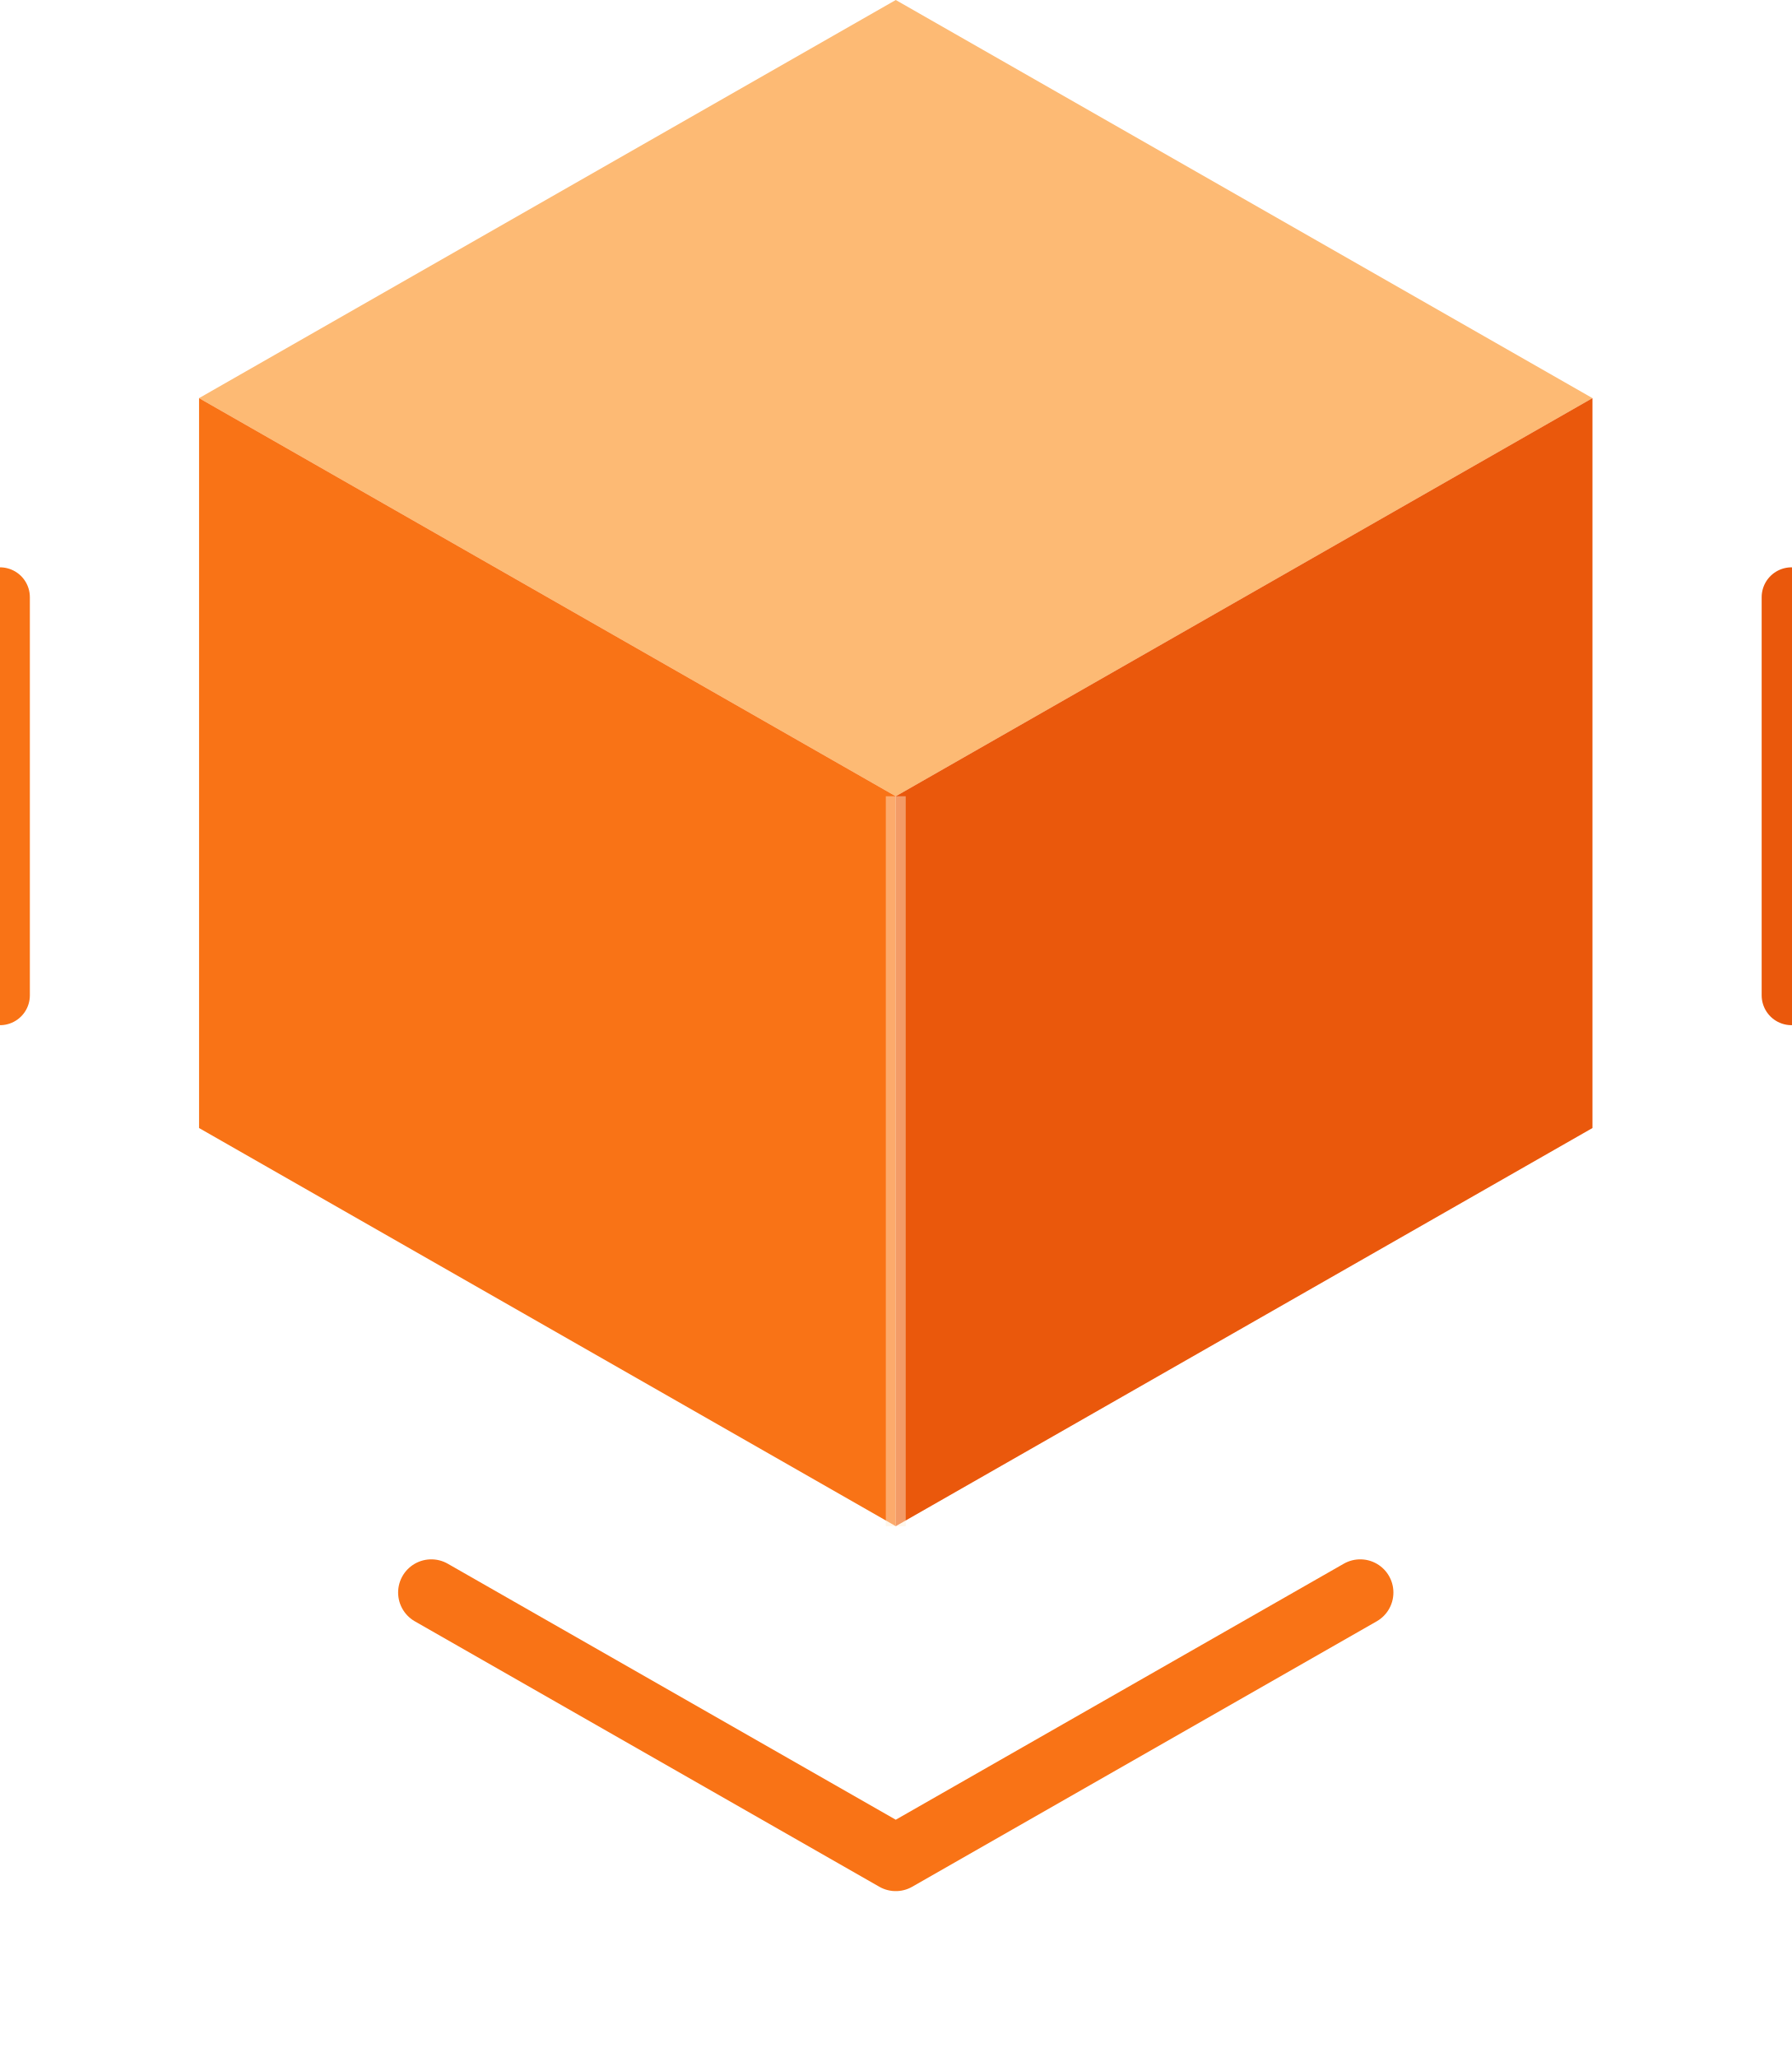
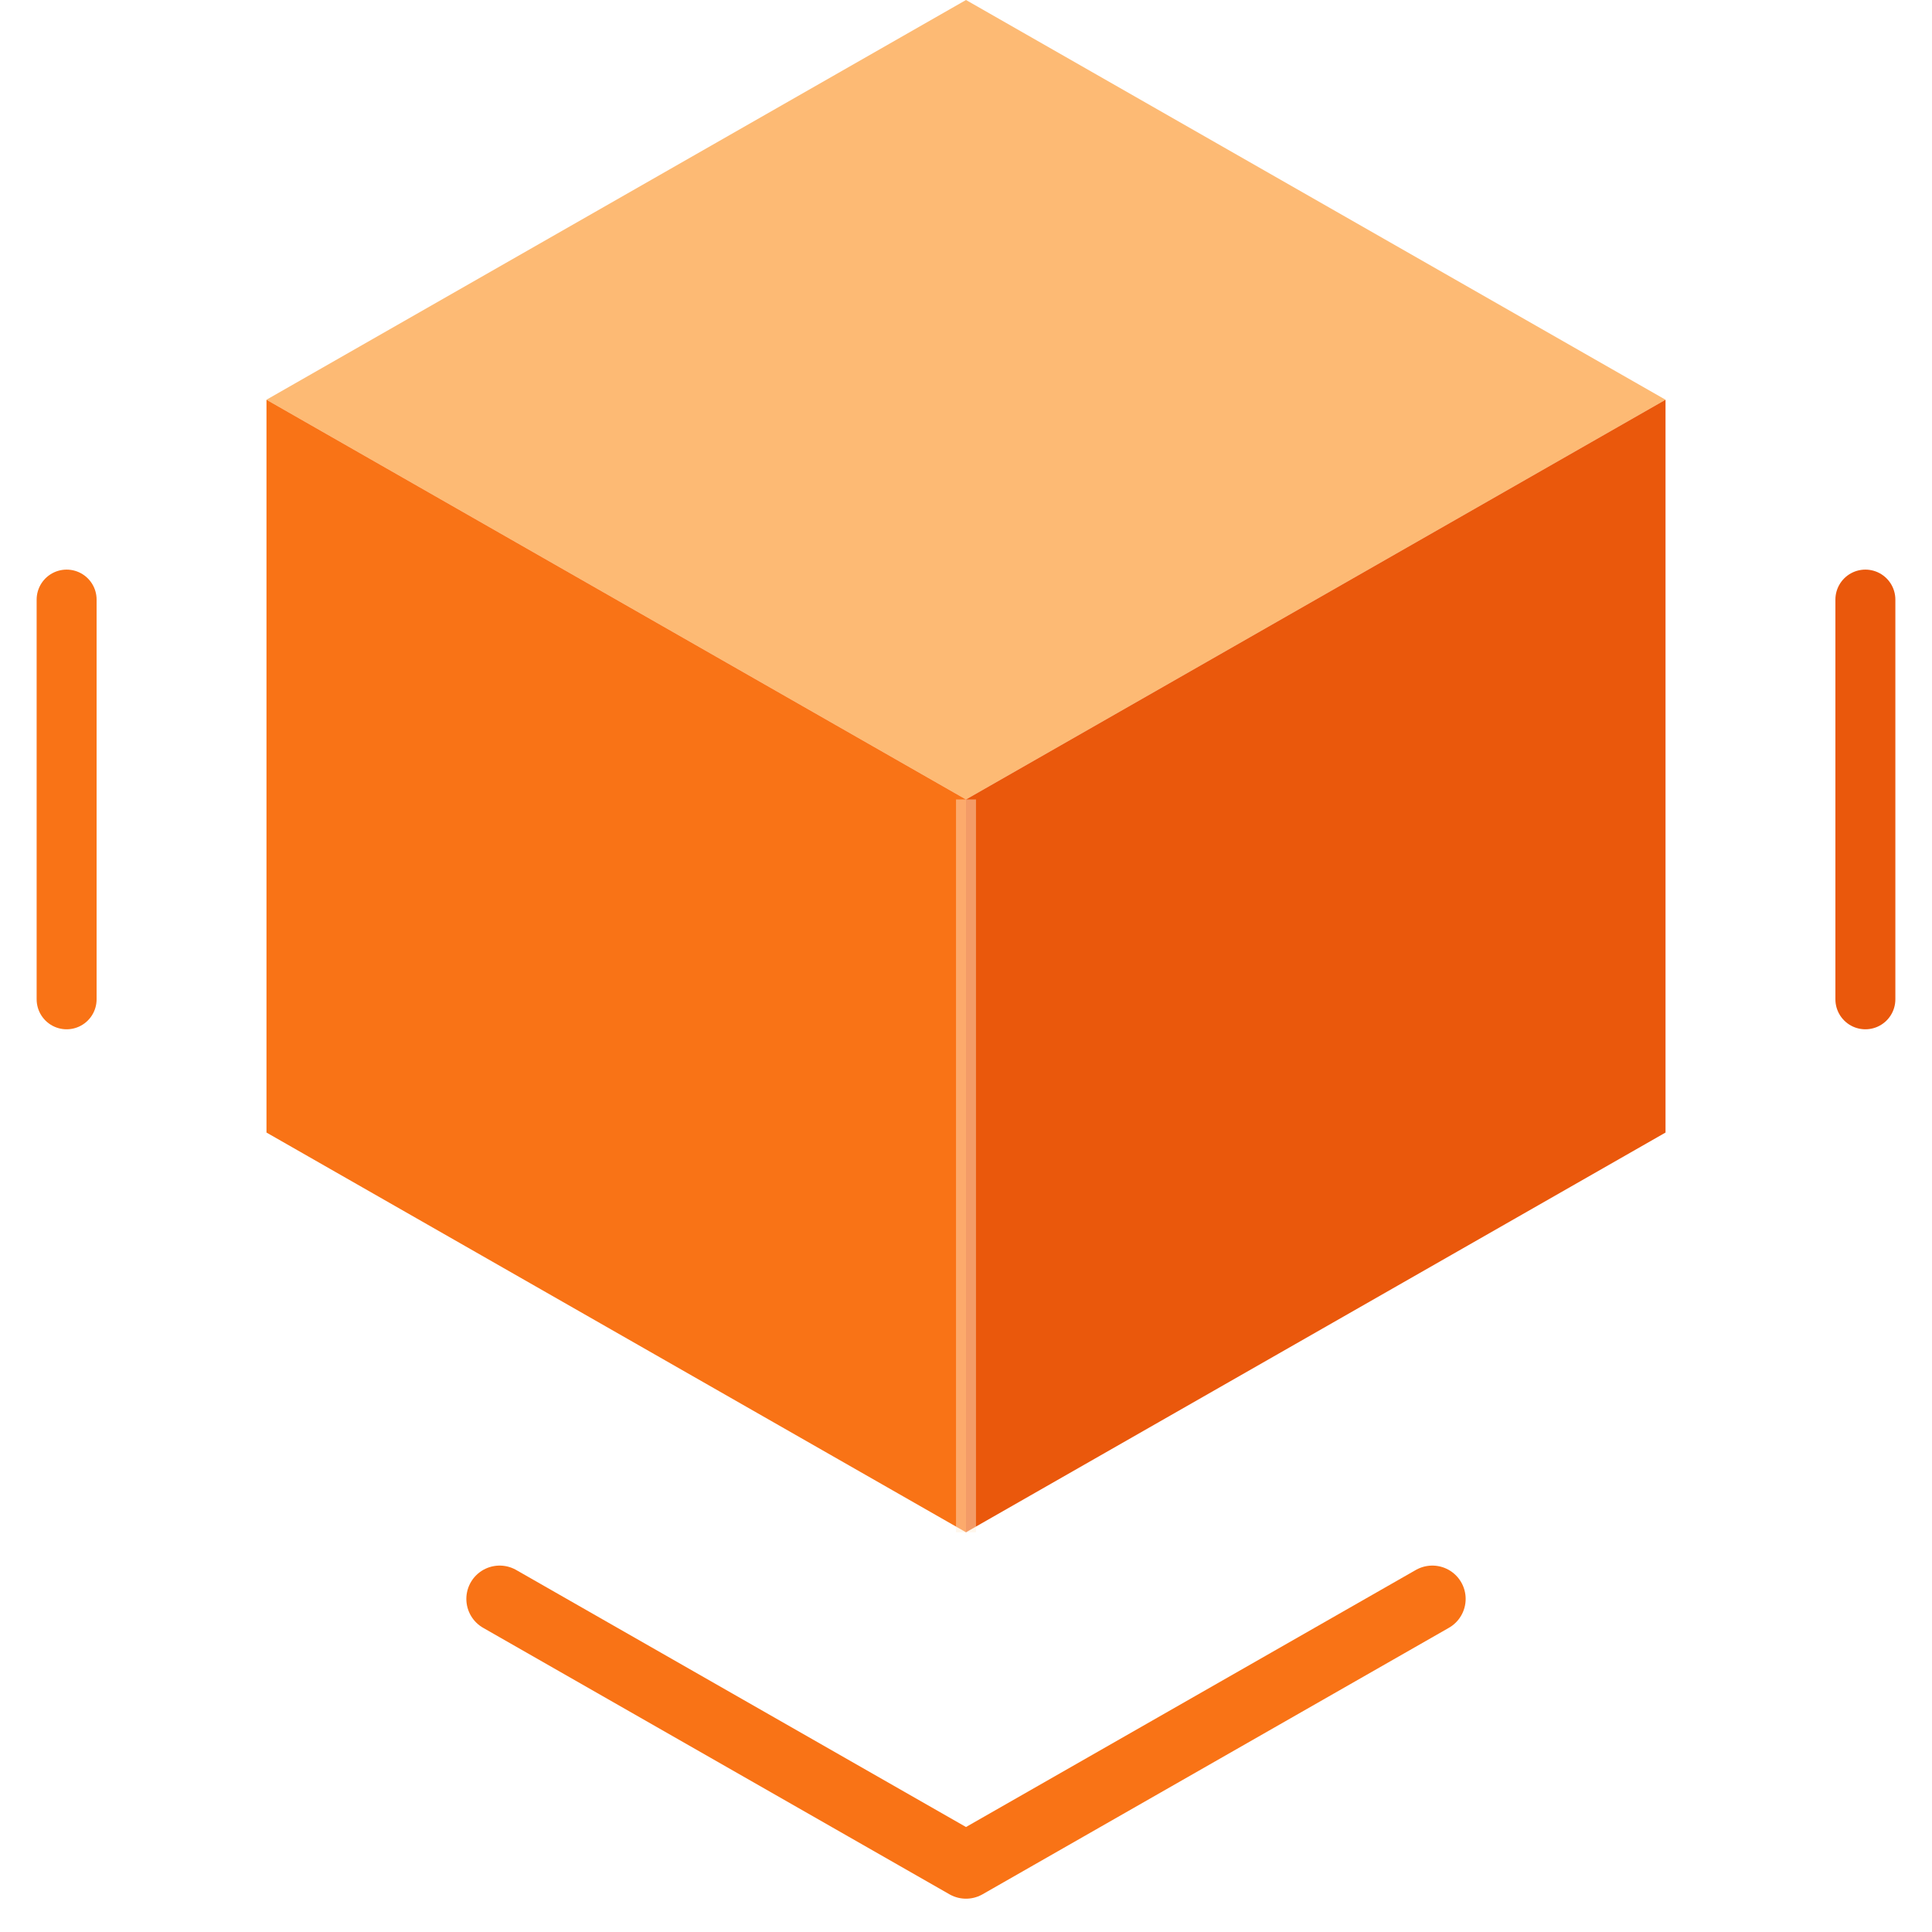
- <svg xmlns="http://www.w3.org/2000/svg" viewBox="0 0 54 62" width="100%" height="100%">
-   <g id="cube" stroke-linejoin="round">
-     <polygon points="27,0 48,12 27,24 6,12" fill="#fdba74" />
-     <polygon points="6,12 27,24 27,46 6,34" fill="#f97316" />
-     <polygon points="27,24 48,12 48,34 27,46" fill="#ea580c" />
-     <line x1="27" y1="24" x2="27" y2="46" stroke="#ffedd5" stroke-width="0.6" opacity="0.45" />
+ <svg xmlns="http://www.w3.org/2000/svg" viewBox="-2 0 58 58">
+   <g stroke-linejoin="round">
+     <path fill="#fdba74" d="m27 0 21 12-21 12L6 12z" />
+     <path fill="#f97316" d="m6 12 21 12v22L6 34z" />
+     <path fill="#ea580c" d="m27 24 21-12v22L27 46z" />
+     <path stroke="#ffedd5" stroke-width=".6" opacity=".45" d="M27 24v22" />
  </g>
  <g fill="none" stroke-linecap="round" stroke-linejoin="round">
-     <polyline points="13,48 27,56 41,48" stroke="#f97316" stroke-width="2" />
-     <line x1="0" y1="18" x2="0" y2="30" stroke="#f97316" stroke-width="1.8" />
-     <line x1="54" y1="18" x2="54" y2="30" stroke="#ea580c" stroke-width="1.8" />
+     <path stroke="#f97316" stroke-width="2" d="m13 48 14 8 14-8" />
+     <path stroke="#f97316" stroke-width="1.8" d="M0 18v12" />
+     <path stroke="#ea580c" stroke-width="1.8" d="M54 18v12" />
  </g>
</svg>
